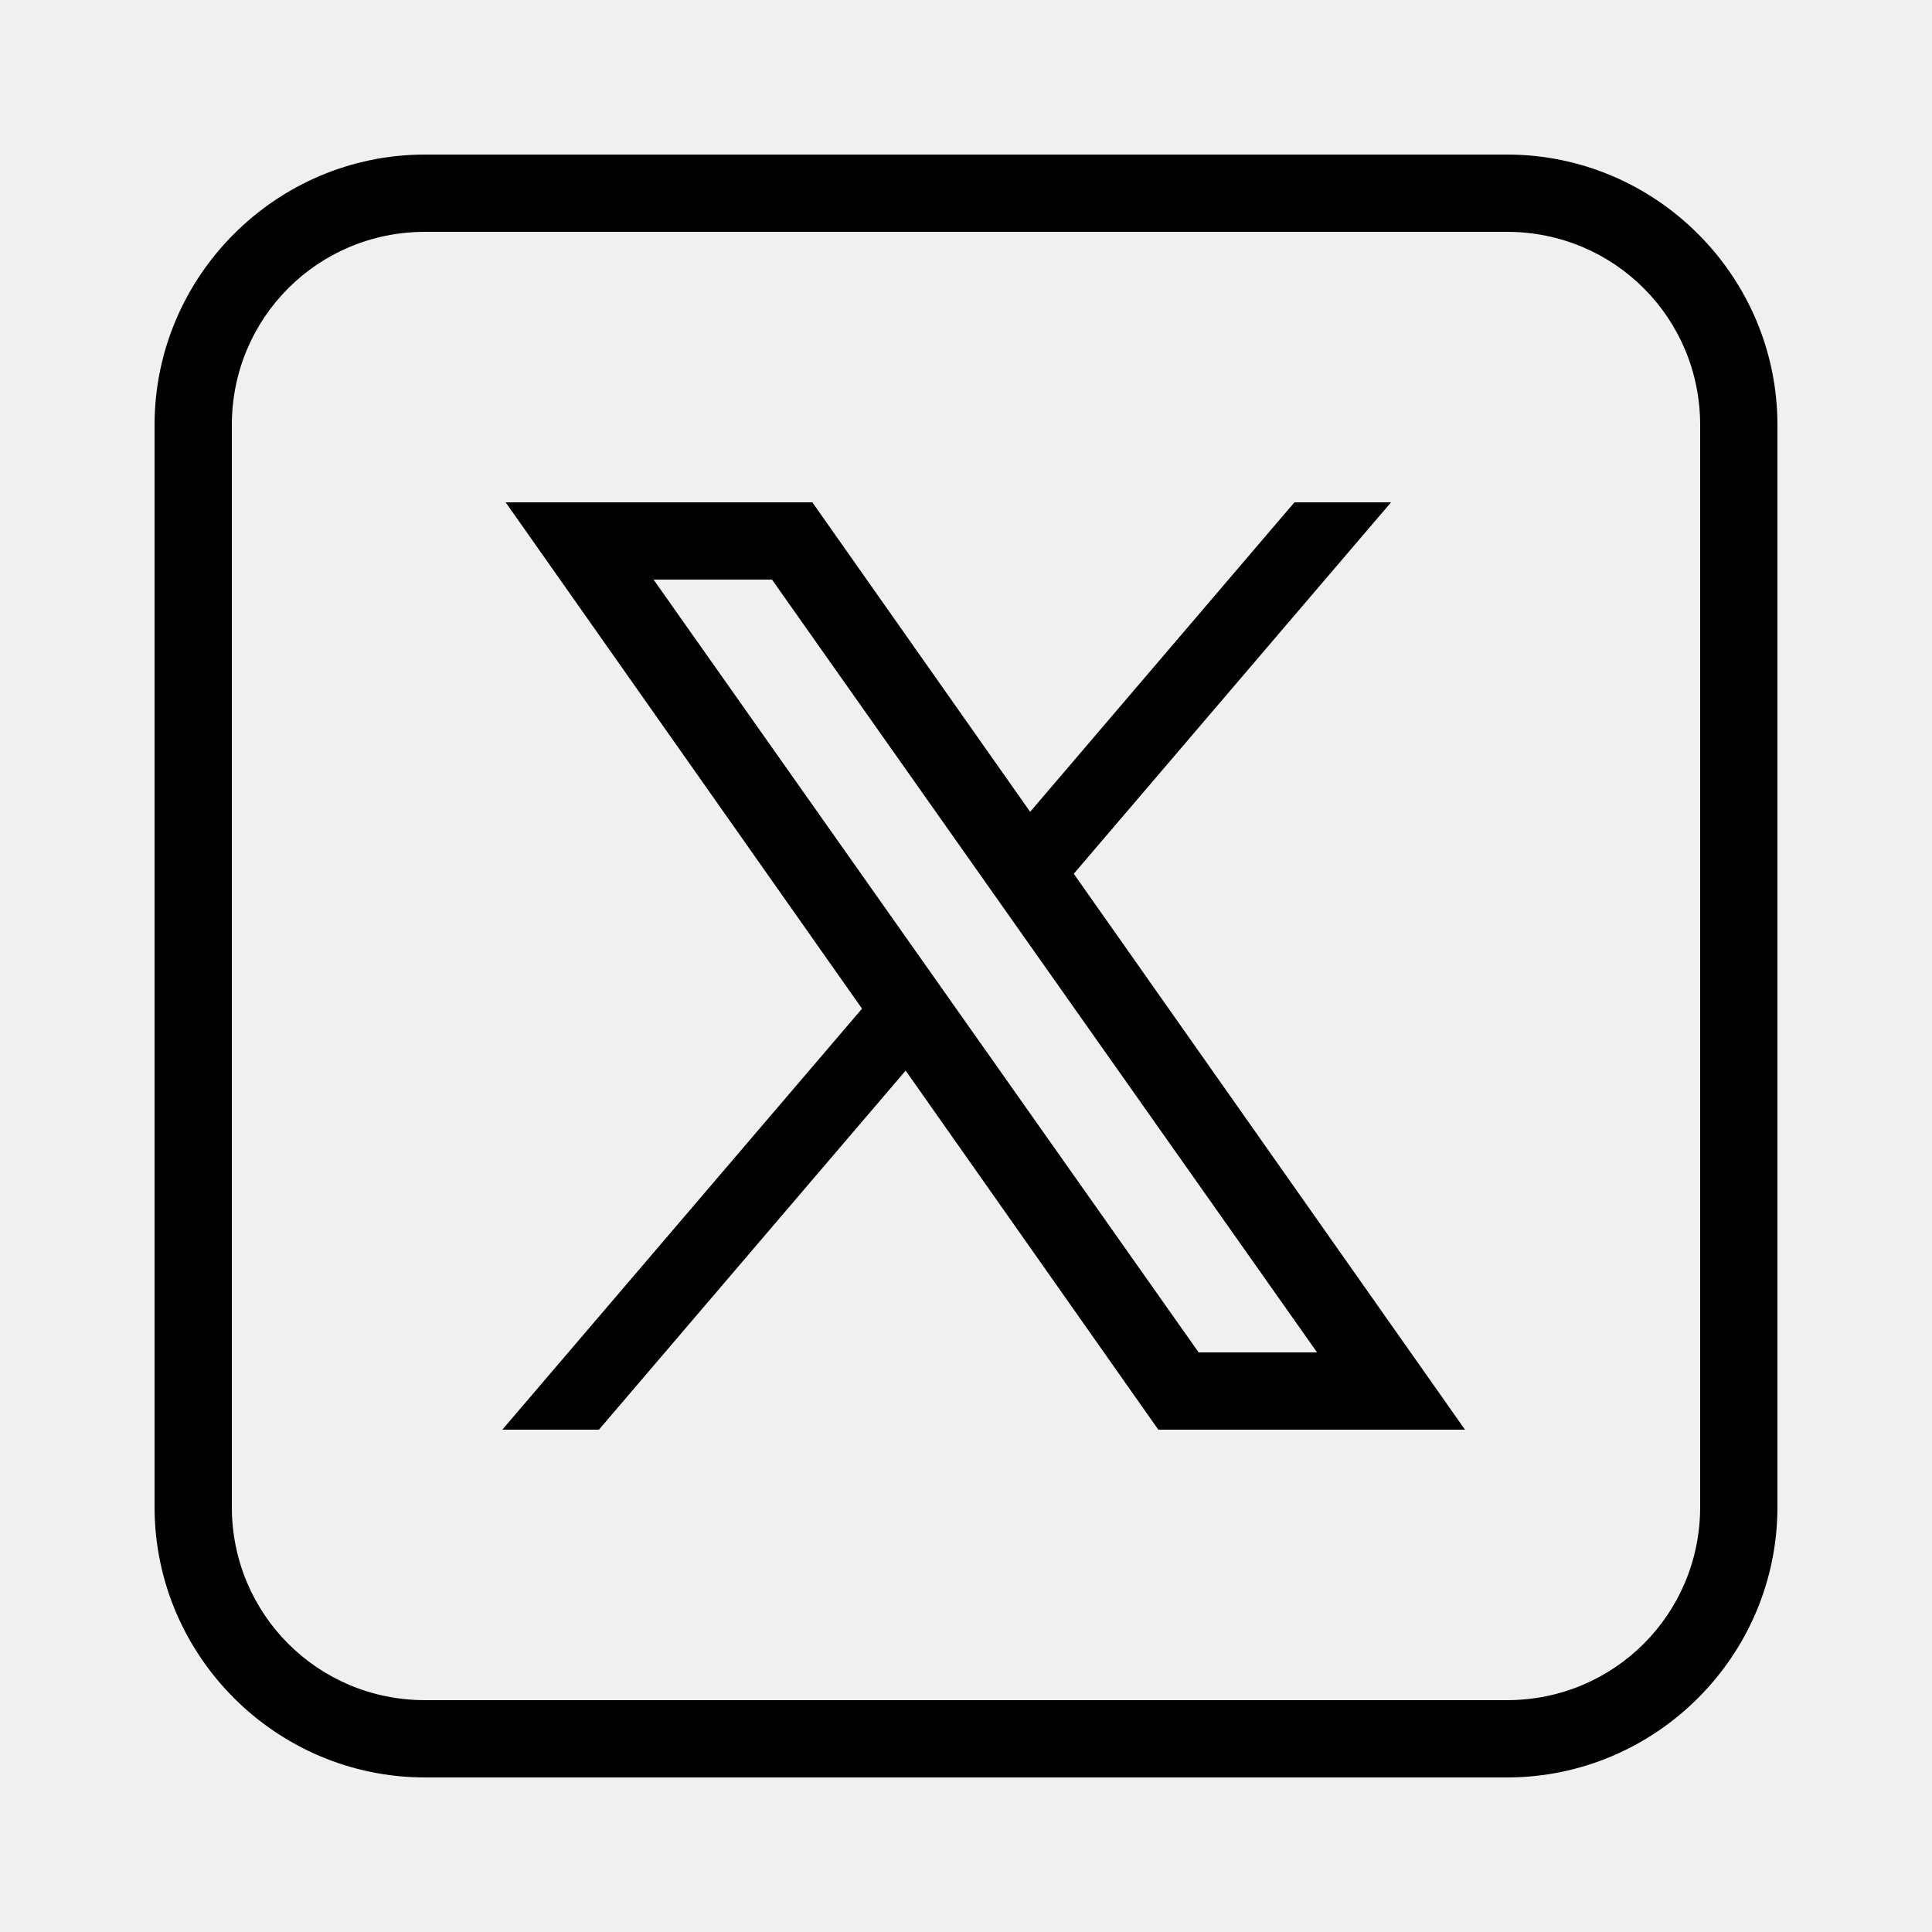
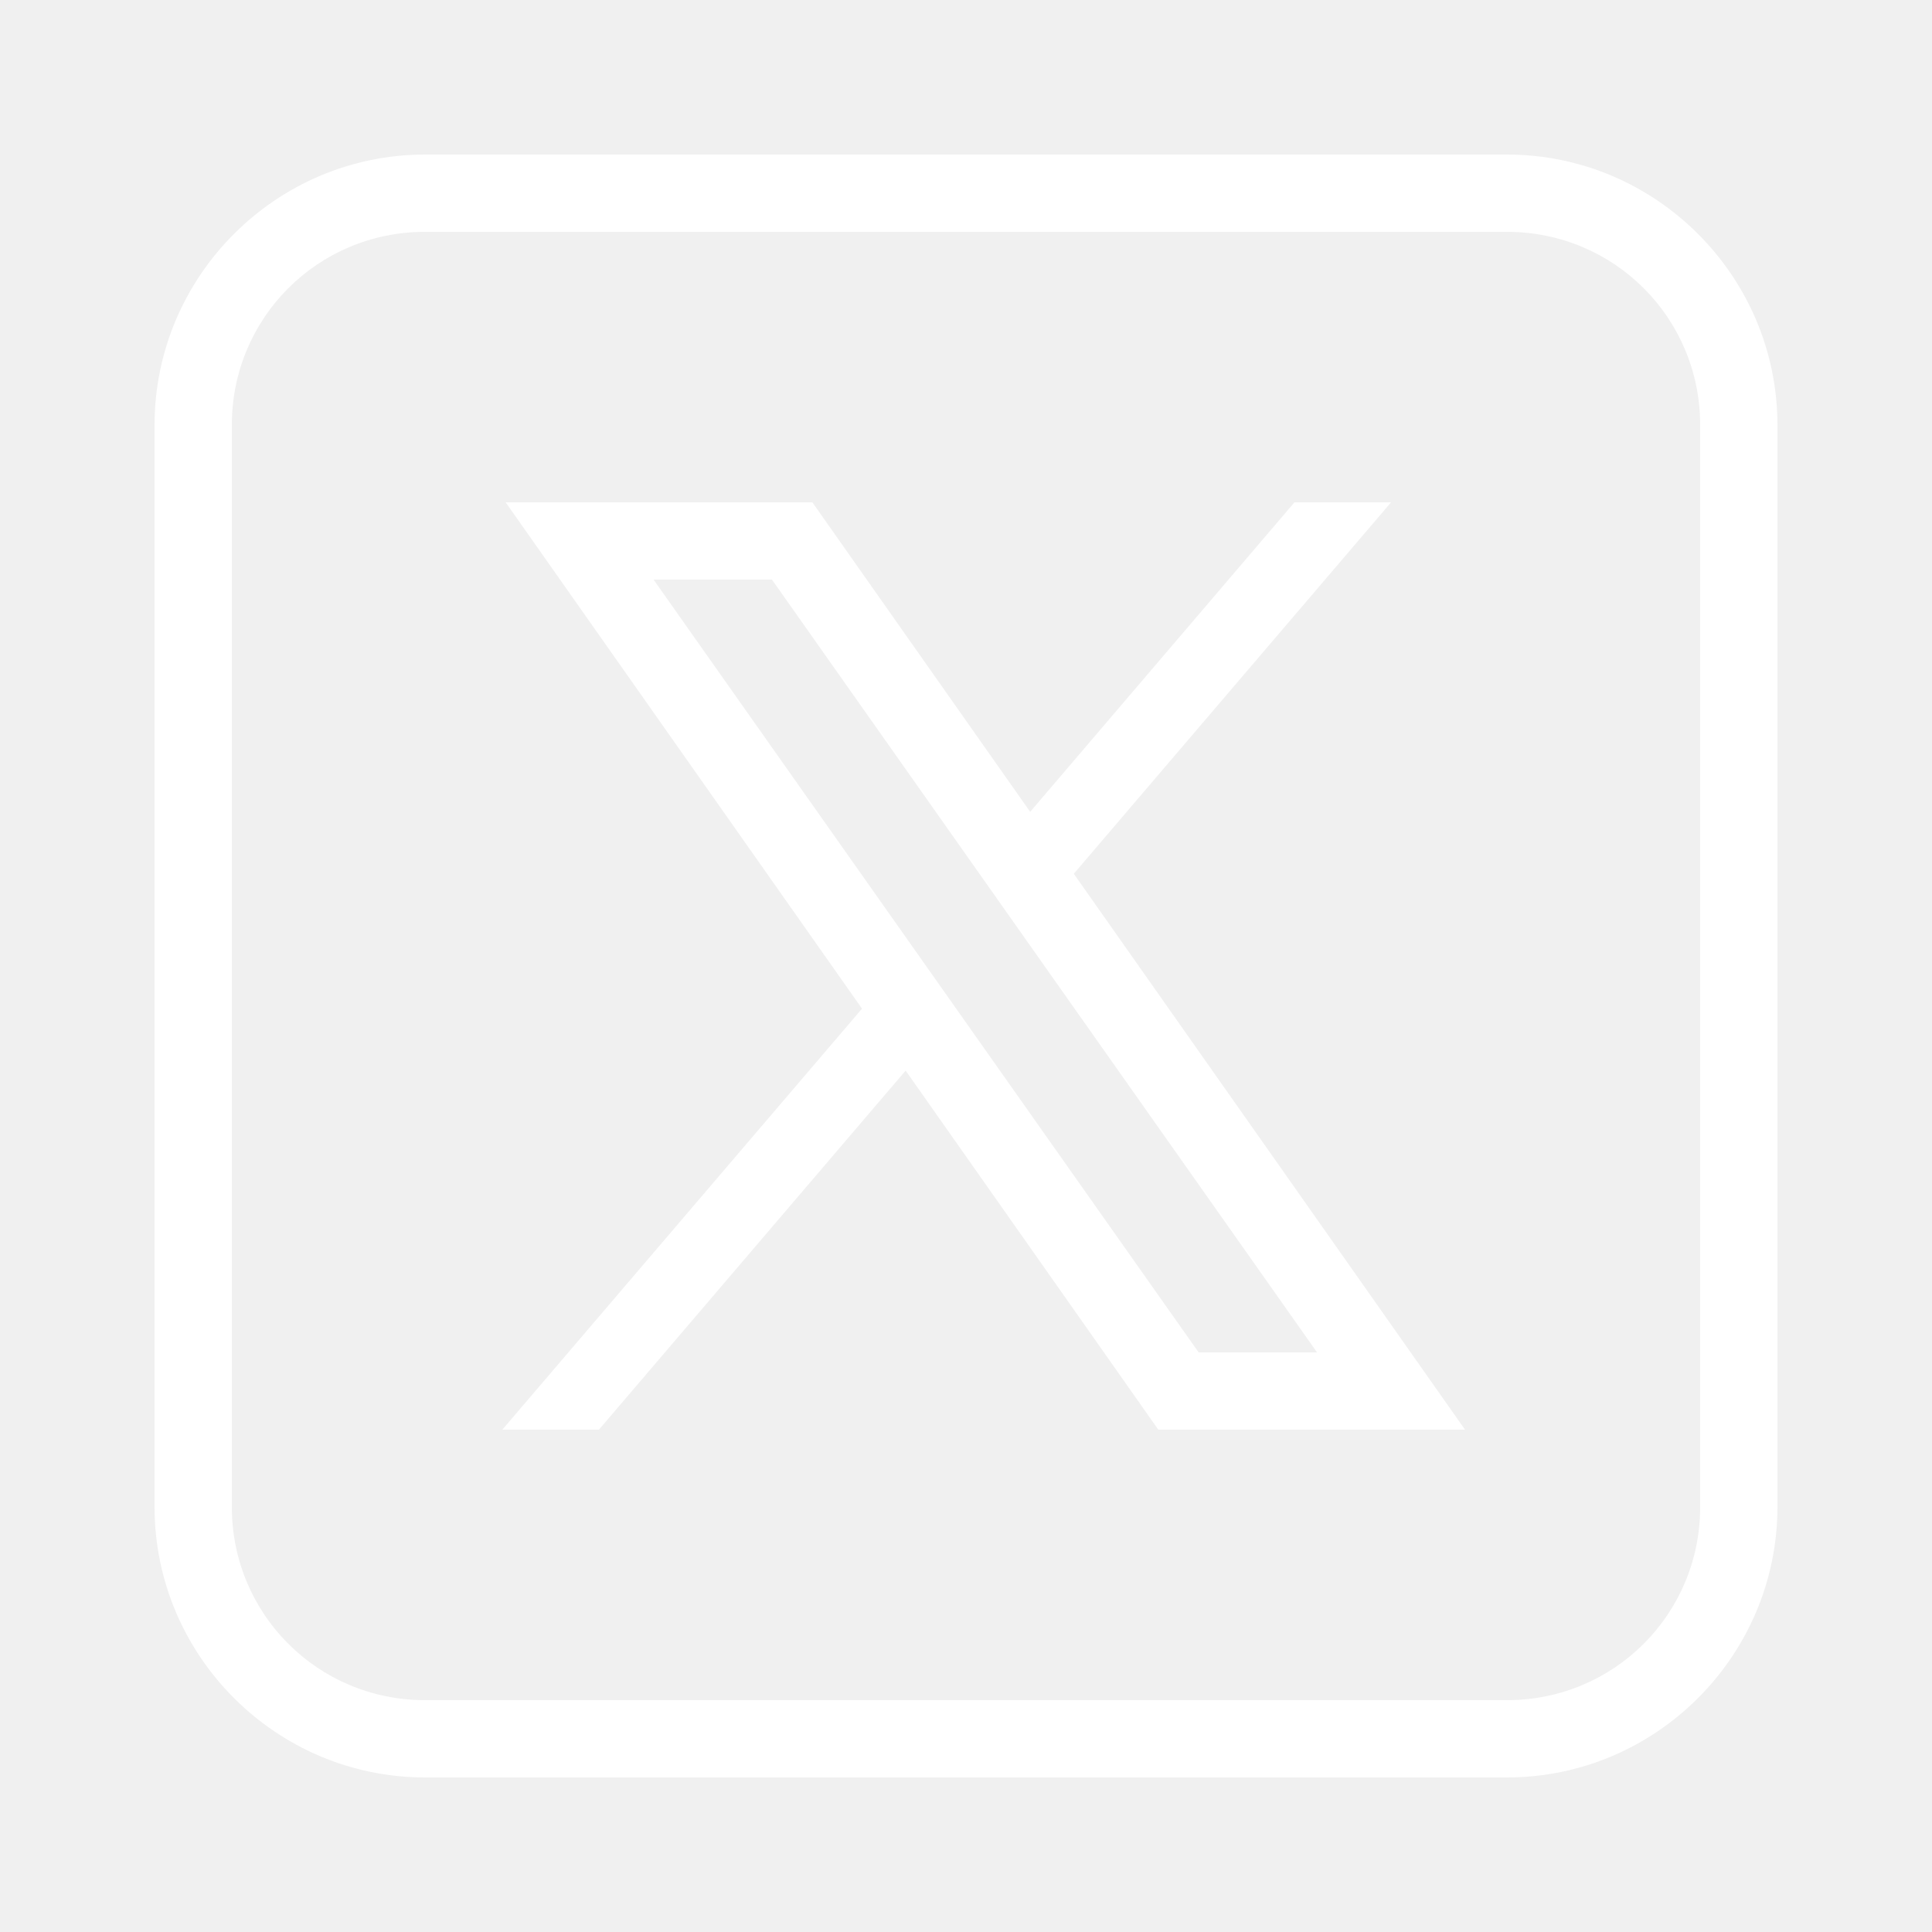
- <svg xmlns="http://www.w3.org/2000/svg" viewBox="0 0 50 50" width="50px" height="50px">
-   <path d="M 11 4 C 7.146 4 4 7.146 4 11 L 4 39 C 4 42.854 7.146 46 11 46 L 39 46 C 42.854 46 46 42.854 46 39 L 46 11 C 46 7.146 42.854 4 39 4 L 11 4 z M 11 6 L 39 6 C 41.774 6 44 8.226 44 11 L 44 39 C 44 41.774 41.774 44 39 44 L 11 44 C 8.226 44 6 41.774 6 39 L 6 11 C 6 8.226 8.226 6 11 6 z M 13.086 13 L 22.309 26.104 L 13 37 L 15.5 37 L 23.438 27.707 L 29.977 37 L 37.914 37 L 27.789 22.613 L 36 13 L 33.5 13 L 26.66 21.01 L 21.023 13 L 13.086 13 z M 16.914 15 L 19.979 15 L 34.086 35 L 31.021 35 L 16.914 15 z" />
+ <svg xmlns="http://www.w3.org/2000/svg" viewBox="0,0,256,256" width="50px" height="50px" fill-rule="nonzero">
+   <g fill="#ffffff" fill-rule="nonzero" stroke="none" stroke-width="1" stroke-linecap="butt" stroke-linejoin="miter" stroke-miterlimit="10" stroke-dasharray="" stroke-dashoffset="0" font-family="none" font-weight="none" font-size="none" text-anchor="none" style="mix-blend-mode: normal">
+     <g transform="scale(5.12,5.12)">
+       <path d="M11,4c-3.854,0 -7,3.146 -7,7v28c0,3.854 3.146,7 7,7h28c3.854,0 7,-3.146 7,-7v-28c0,-3.854 -3.146,-7 -7,-7zM11,6h28c2.774,0 5,2.226 5,5v28c0,2.774 -2.226,5 -5,5h-28c-2.774,0 -5,-2.226 -5,-5v-28c0,-2.774 2.226,-5 5,-5zM13.086,13l9.223,13.104l-9.309,10.896h2.5l7.938,-9.293l6.539,9.293h7.938l-10.125,-14.387l8.211,-9.613h-2.5l-6.84,8.01l-5.637,-8.01zM16.914,15h3.064l14.107,20h-3.064z" />
+     </g>
+   </g>
</svg>
